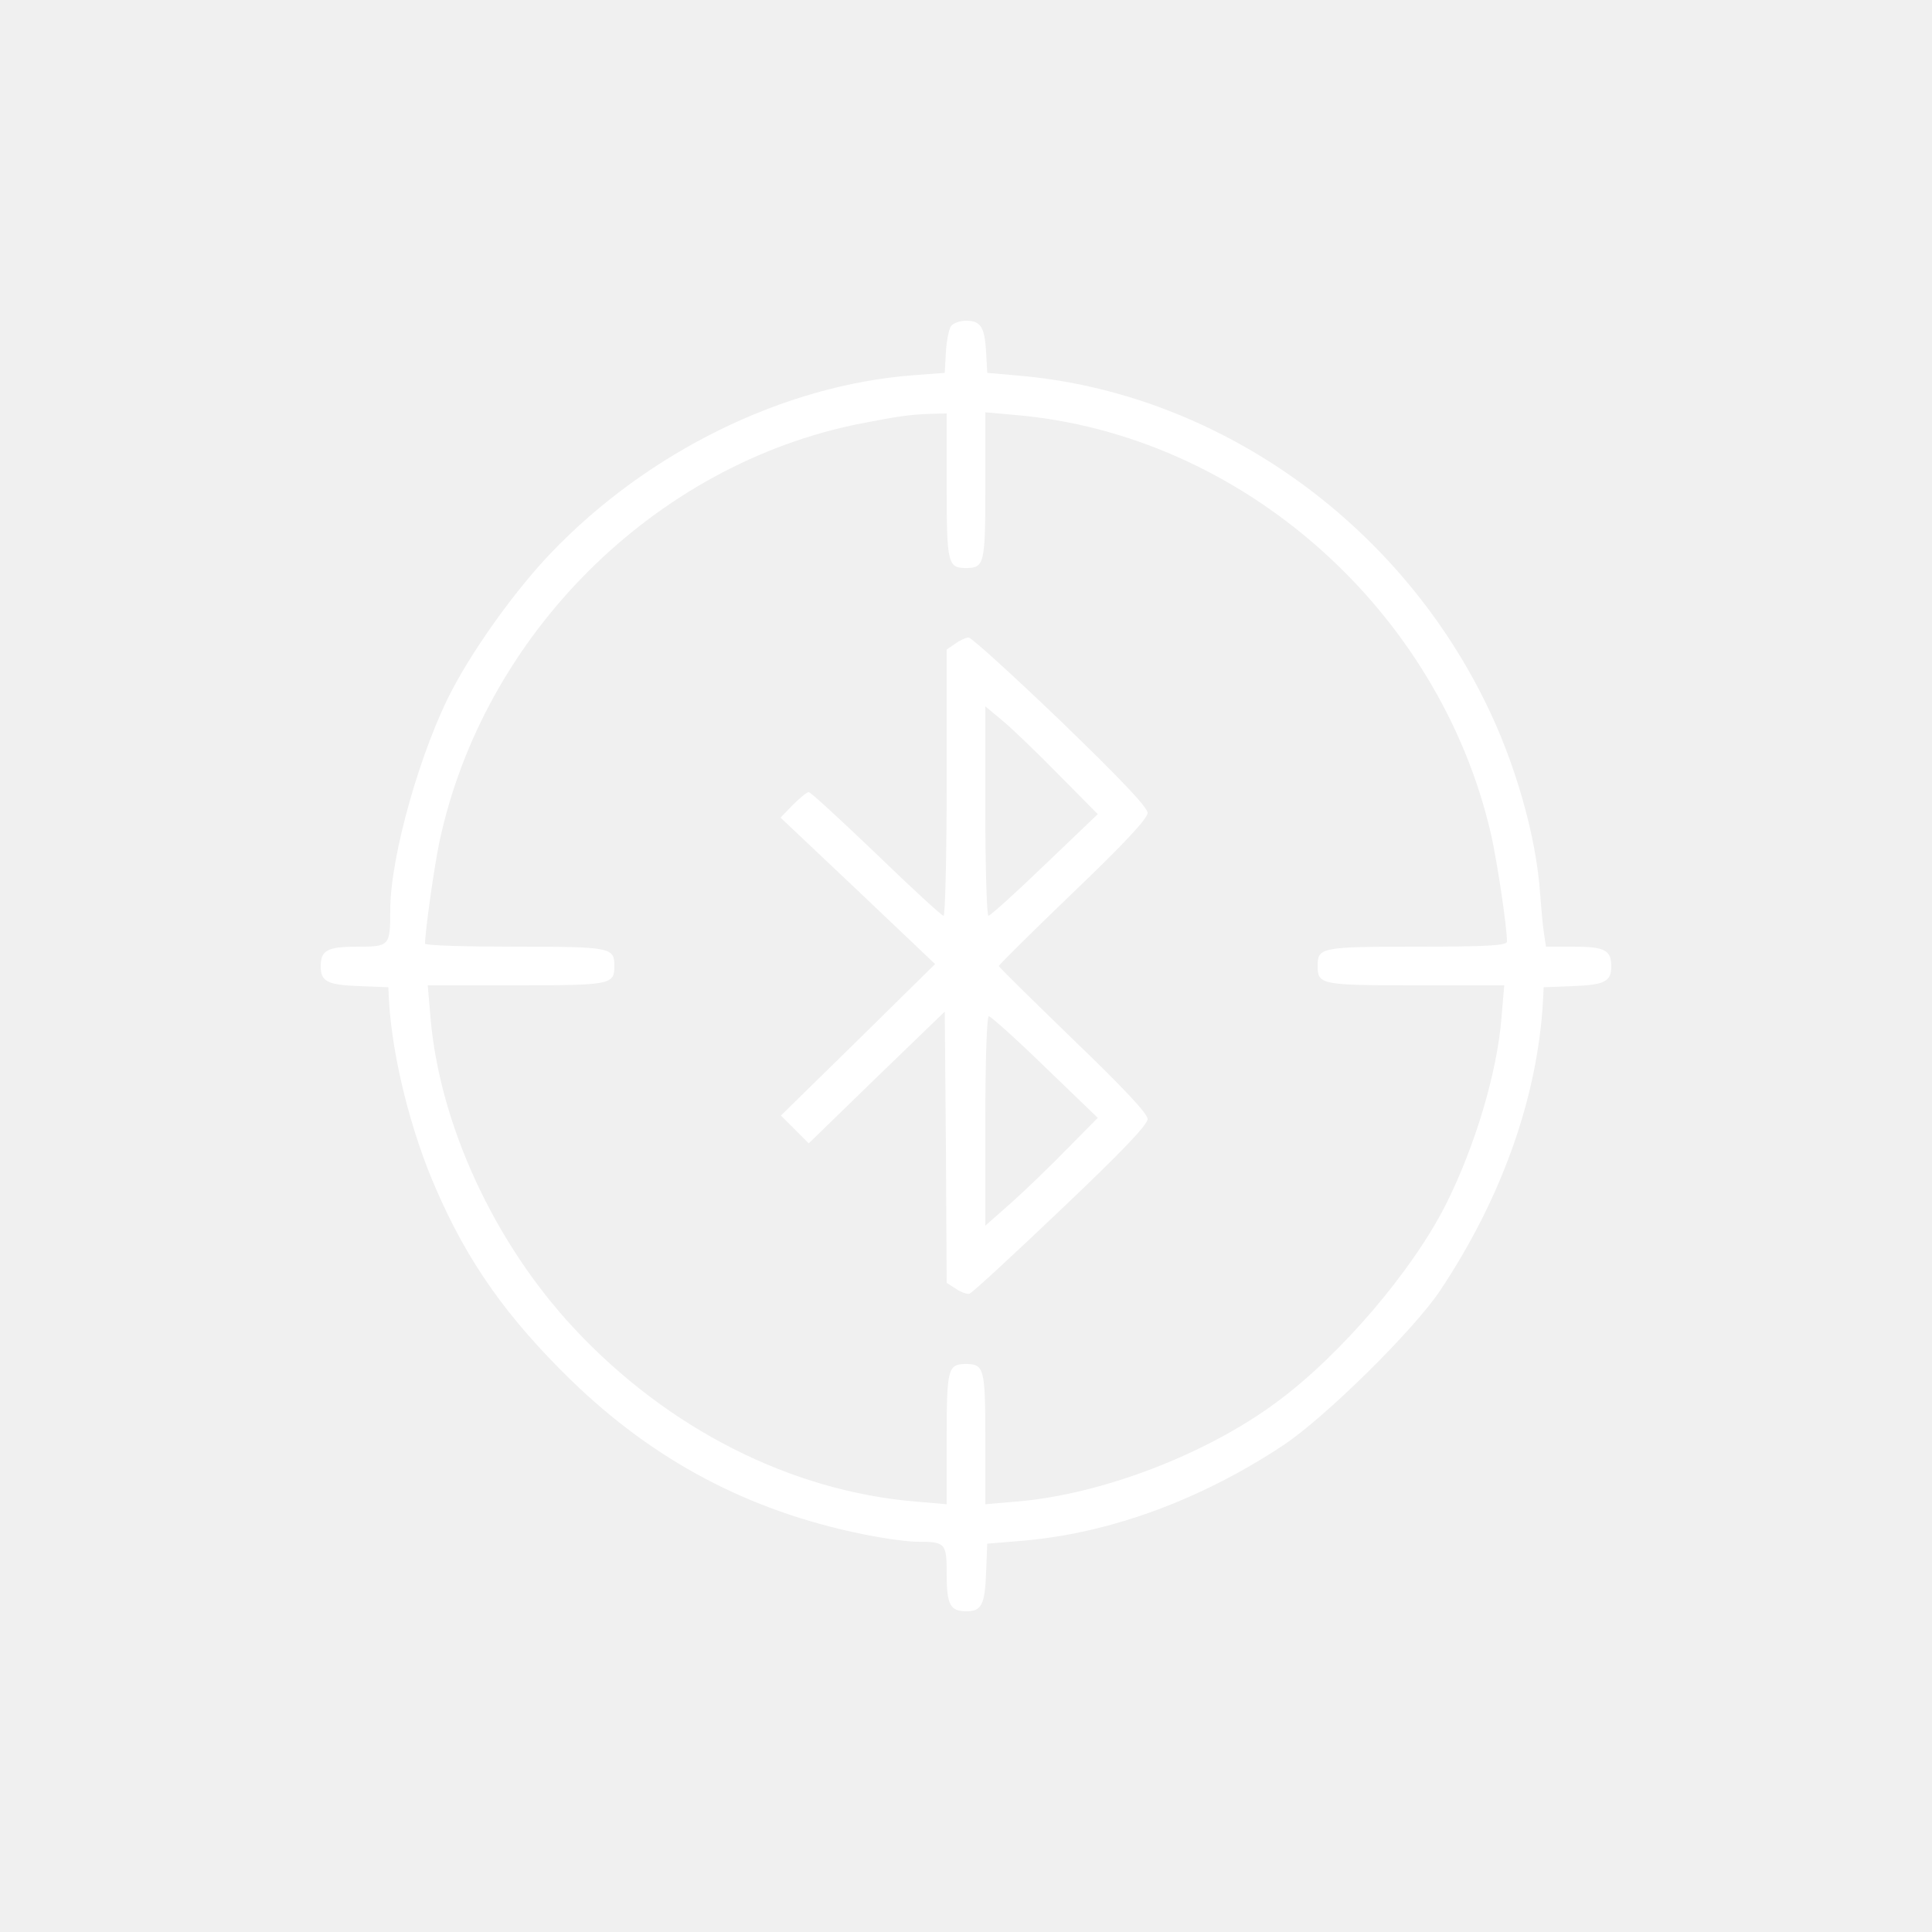
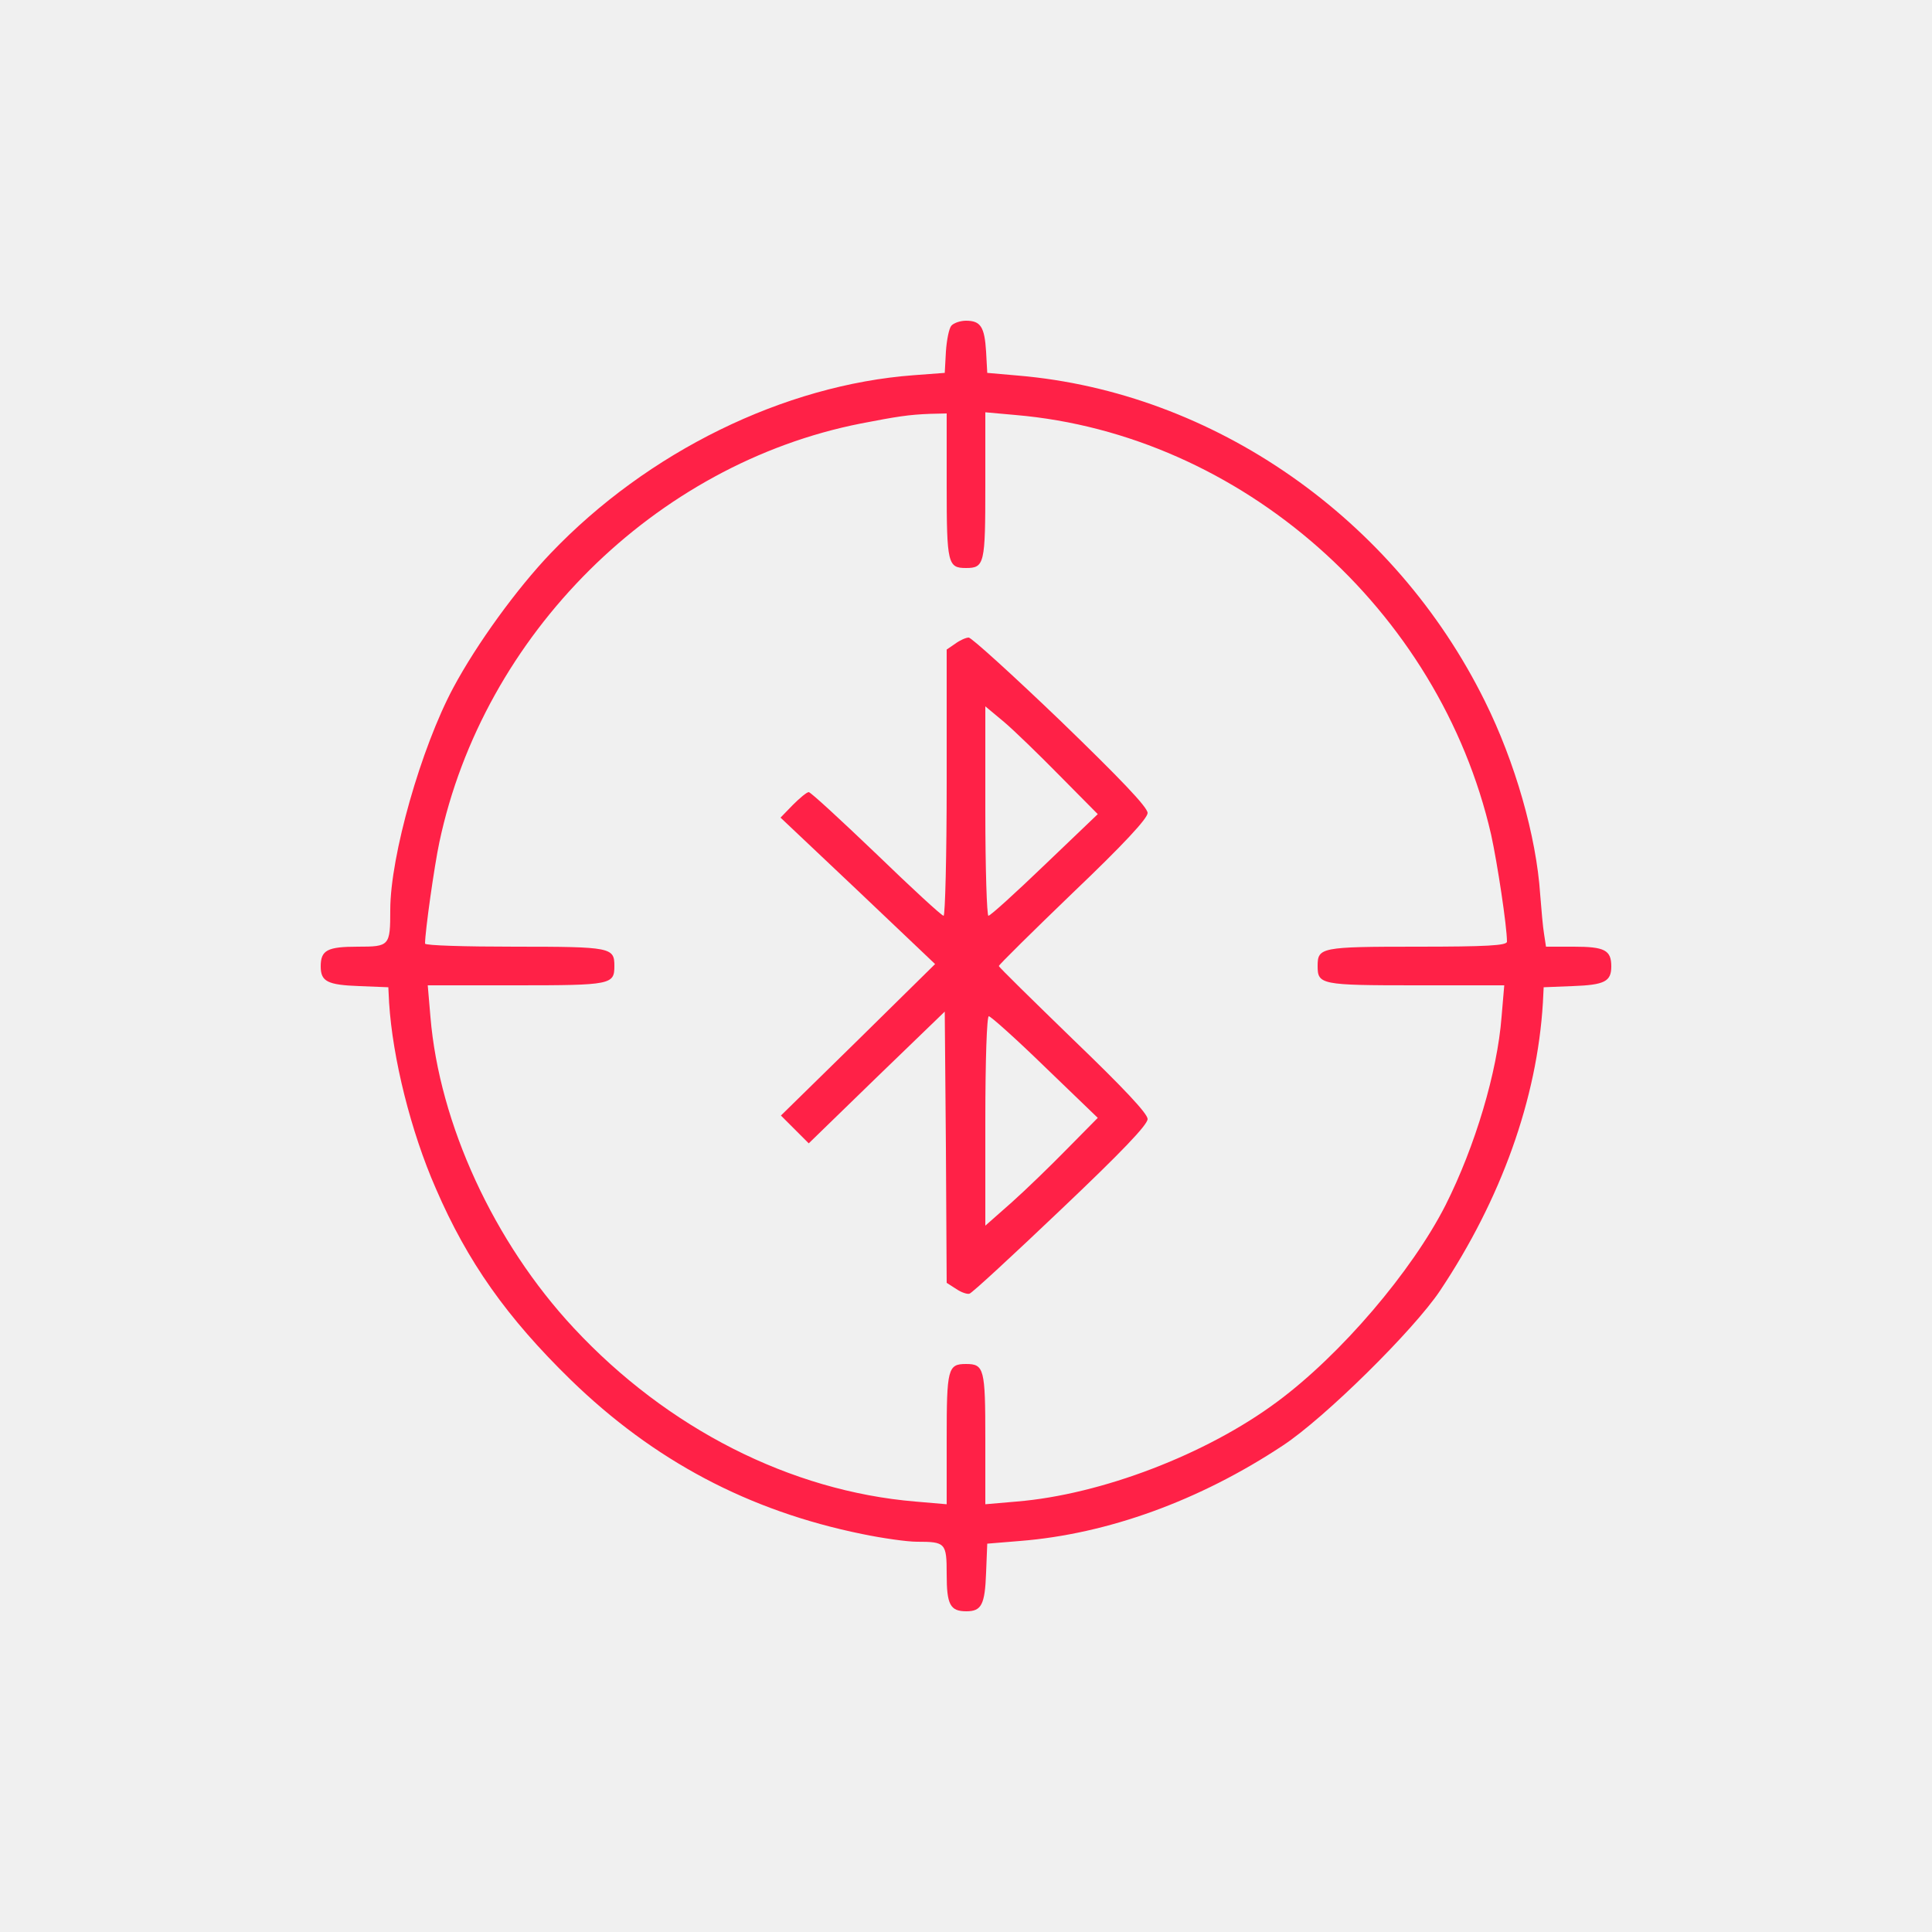
<svg xmlns="http://www.w3.org/2000/svg" version="1.0" width="500pt" height="500pt" viewBox="0 0 500 500" preserveAspectRatio="xMidYMid meet">
-   <g transform="translate(0,500) scale(0.1,-0.1)" fill="#ffffff" stroke="none">
+   <g transform="translate(0,500) scale(0.1,-0.1)" fill="#ff2147" stroke="none">
    <path d="M2462 4157 c-6 -7 -12 -37 -14 -67 l-3 -55 -80 -6 c-336 -25 -689 -198 -940 -461 -87 -91 -191 -234 -252 -348 -83 -155 -163 -435 -163 -575 0 -93 -2 -95 -84 -95 -79 0 -96 -9 -96 -51 0 -39 17 -48 100 -51 l75 -3 2 -40 c9 -143 56 -333 121 -481 82 -190 184 -334 349 -495 215 -209 460 -339 754 -399 53 -11 117 -20 142 -20 74 0 77 -3 77 -84 0 -79 9 -96 51 -96 39 0 48 17 51 100 l3 75 85 7 c226 18 464 104 680 247 108 71 339 299 407 401 158 237 251 496 266 745 l2 40 75 3 c83 3 100 12 100 51 0 42 -17 51 -97 51 l-72 0 -5 33 c-3 17 -7 64 -10 102 -10 151 -65 343 -143 500 -234 474 -702 800 -1208 843 l-80 7 -3 55 c-4 64 -14 80 -52 80 -15 0 -32 -6 -38 -13z m-12 -415 c0 -201 3 -212 50 -212 48 0 50 11 50 213 l0 190 78 -7 c584 -50 1097 -503 1231 -1086 16 -73 41 -237 41 -277 0 -10 -53 -13 -233 -13 -249 0 -257 -2 -257 -50 0 -48 8 -50 253 -50 l230 0 -7 -82 c-11 -142 -68 -334 -145 -487 -87 -171 -271 -387 -436 -509 -183 -136 -455 -240 -674 -258 l-81 -7 0 170 c0 181 -3 193 -50 193 -47 0 -50 -12 -50 -193 l0 -170 -81 7 c-323 27 -642 189 -884 449 -207 222 -348 529 -371 805 l-7 82 230 0 c245 0 253 2 253 50 0 48 -8 50 -257 50 -128 0 -233 3 -233 8 0 31 24 201 37 262 114 538 558 979 1091 1084 93 18 124 23 180 25 l42 1 0 -188z" />
    <path d="M2472 3334 l-22 -15 0 -345 c0 -189 -4 -344 -8 -344 -5 0 -83 72 -174 160 -92 88 -170 160 -175 160 -5 0 -23 -15 -41 -33 l-32 -33 200 -189 200 -190 -199 -196 -200 -196 36 -36 36 -36 176 171 176 170 3 -351 2 -351 25 -16 c13 -9 29 -14 34 -12 6 1 112 99 236 217 157 149 225 220 225 235 0 14 -62 80 -193 206 -105 102 -192 187 -192 190 0 3 87 89 192 190 131 125 193 192 193 206 0 15 -71 89 -225 238 -124 119 -231 216 -238 216 -7 0 -23 -7 -35 -16z m271 -342 l98 -99 -137 -131 c-76 -73 -141 -132 -146 -132 -4 0 -8 122 -8 271 l0 271 48 -40 c26 -22 91 -85 145 -140z m-38 -754 l136 -131 -78 -79 c-43 -44 -108 -107 -145 -140 l-68 -60 0 271 c0 159 4 271 9 271 5 0 71 -59 146 -132z" />
  </g>
</svg>
